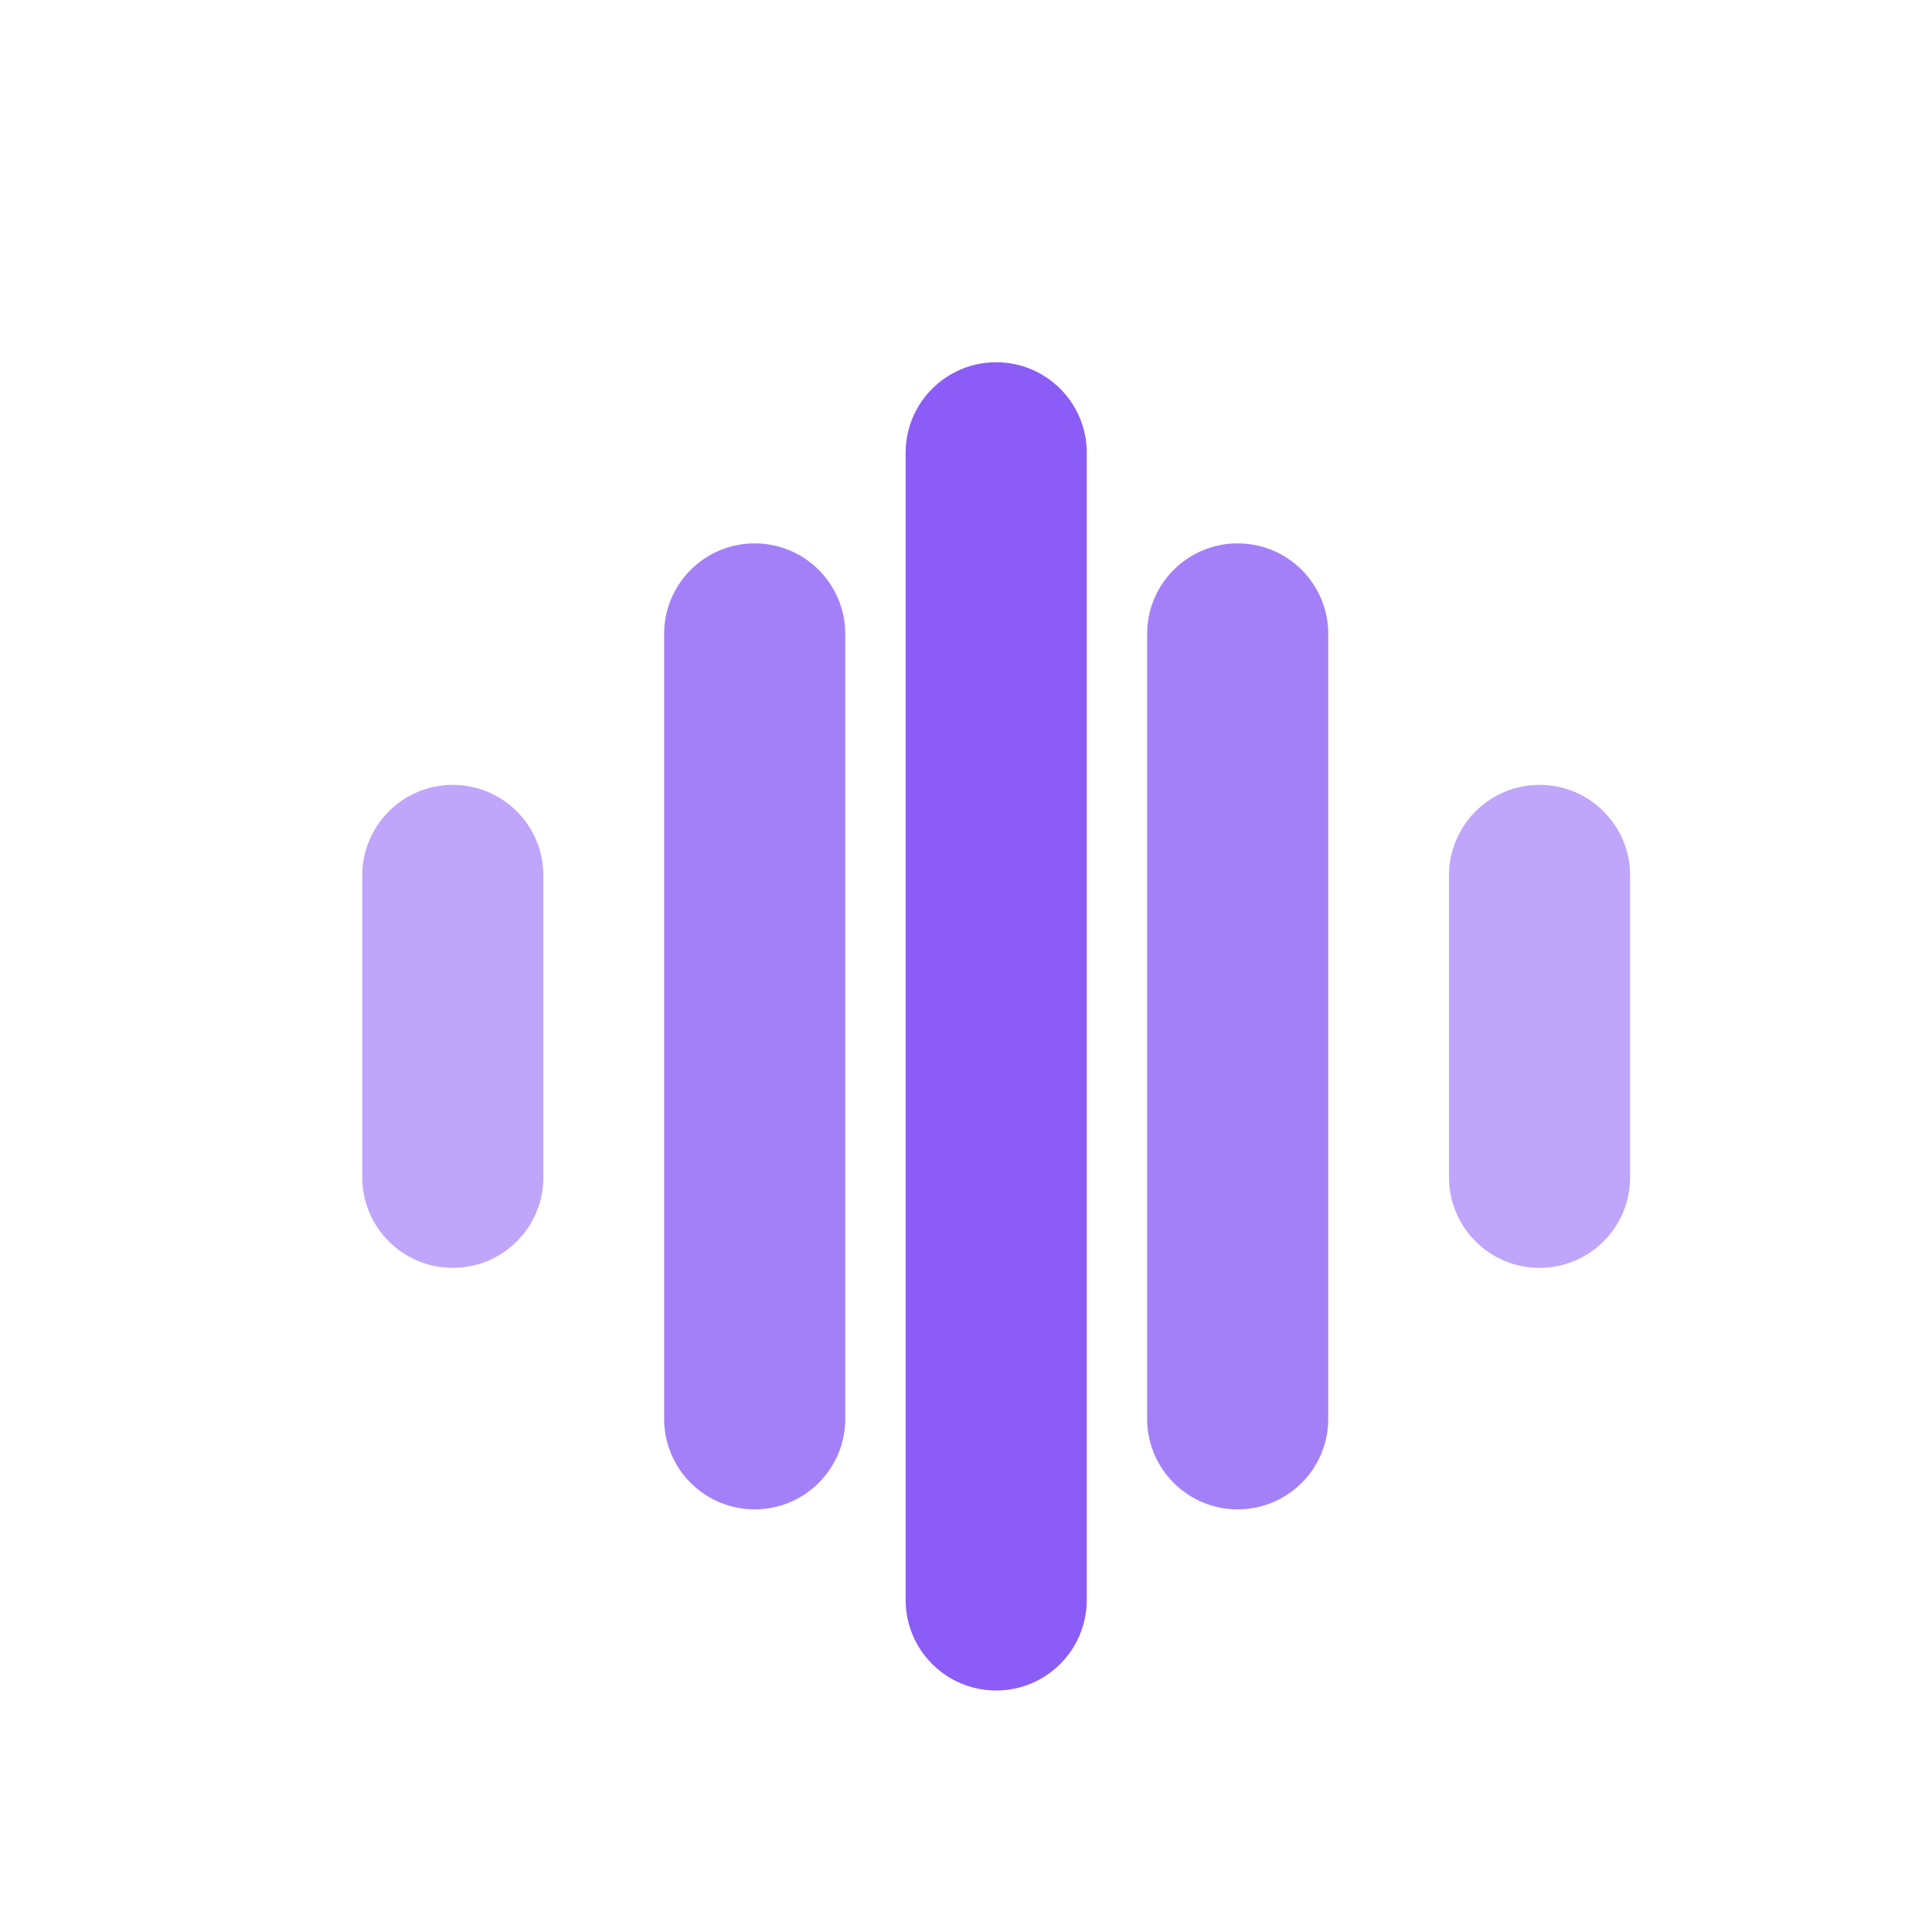
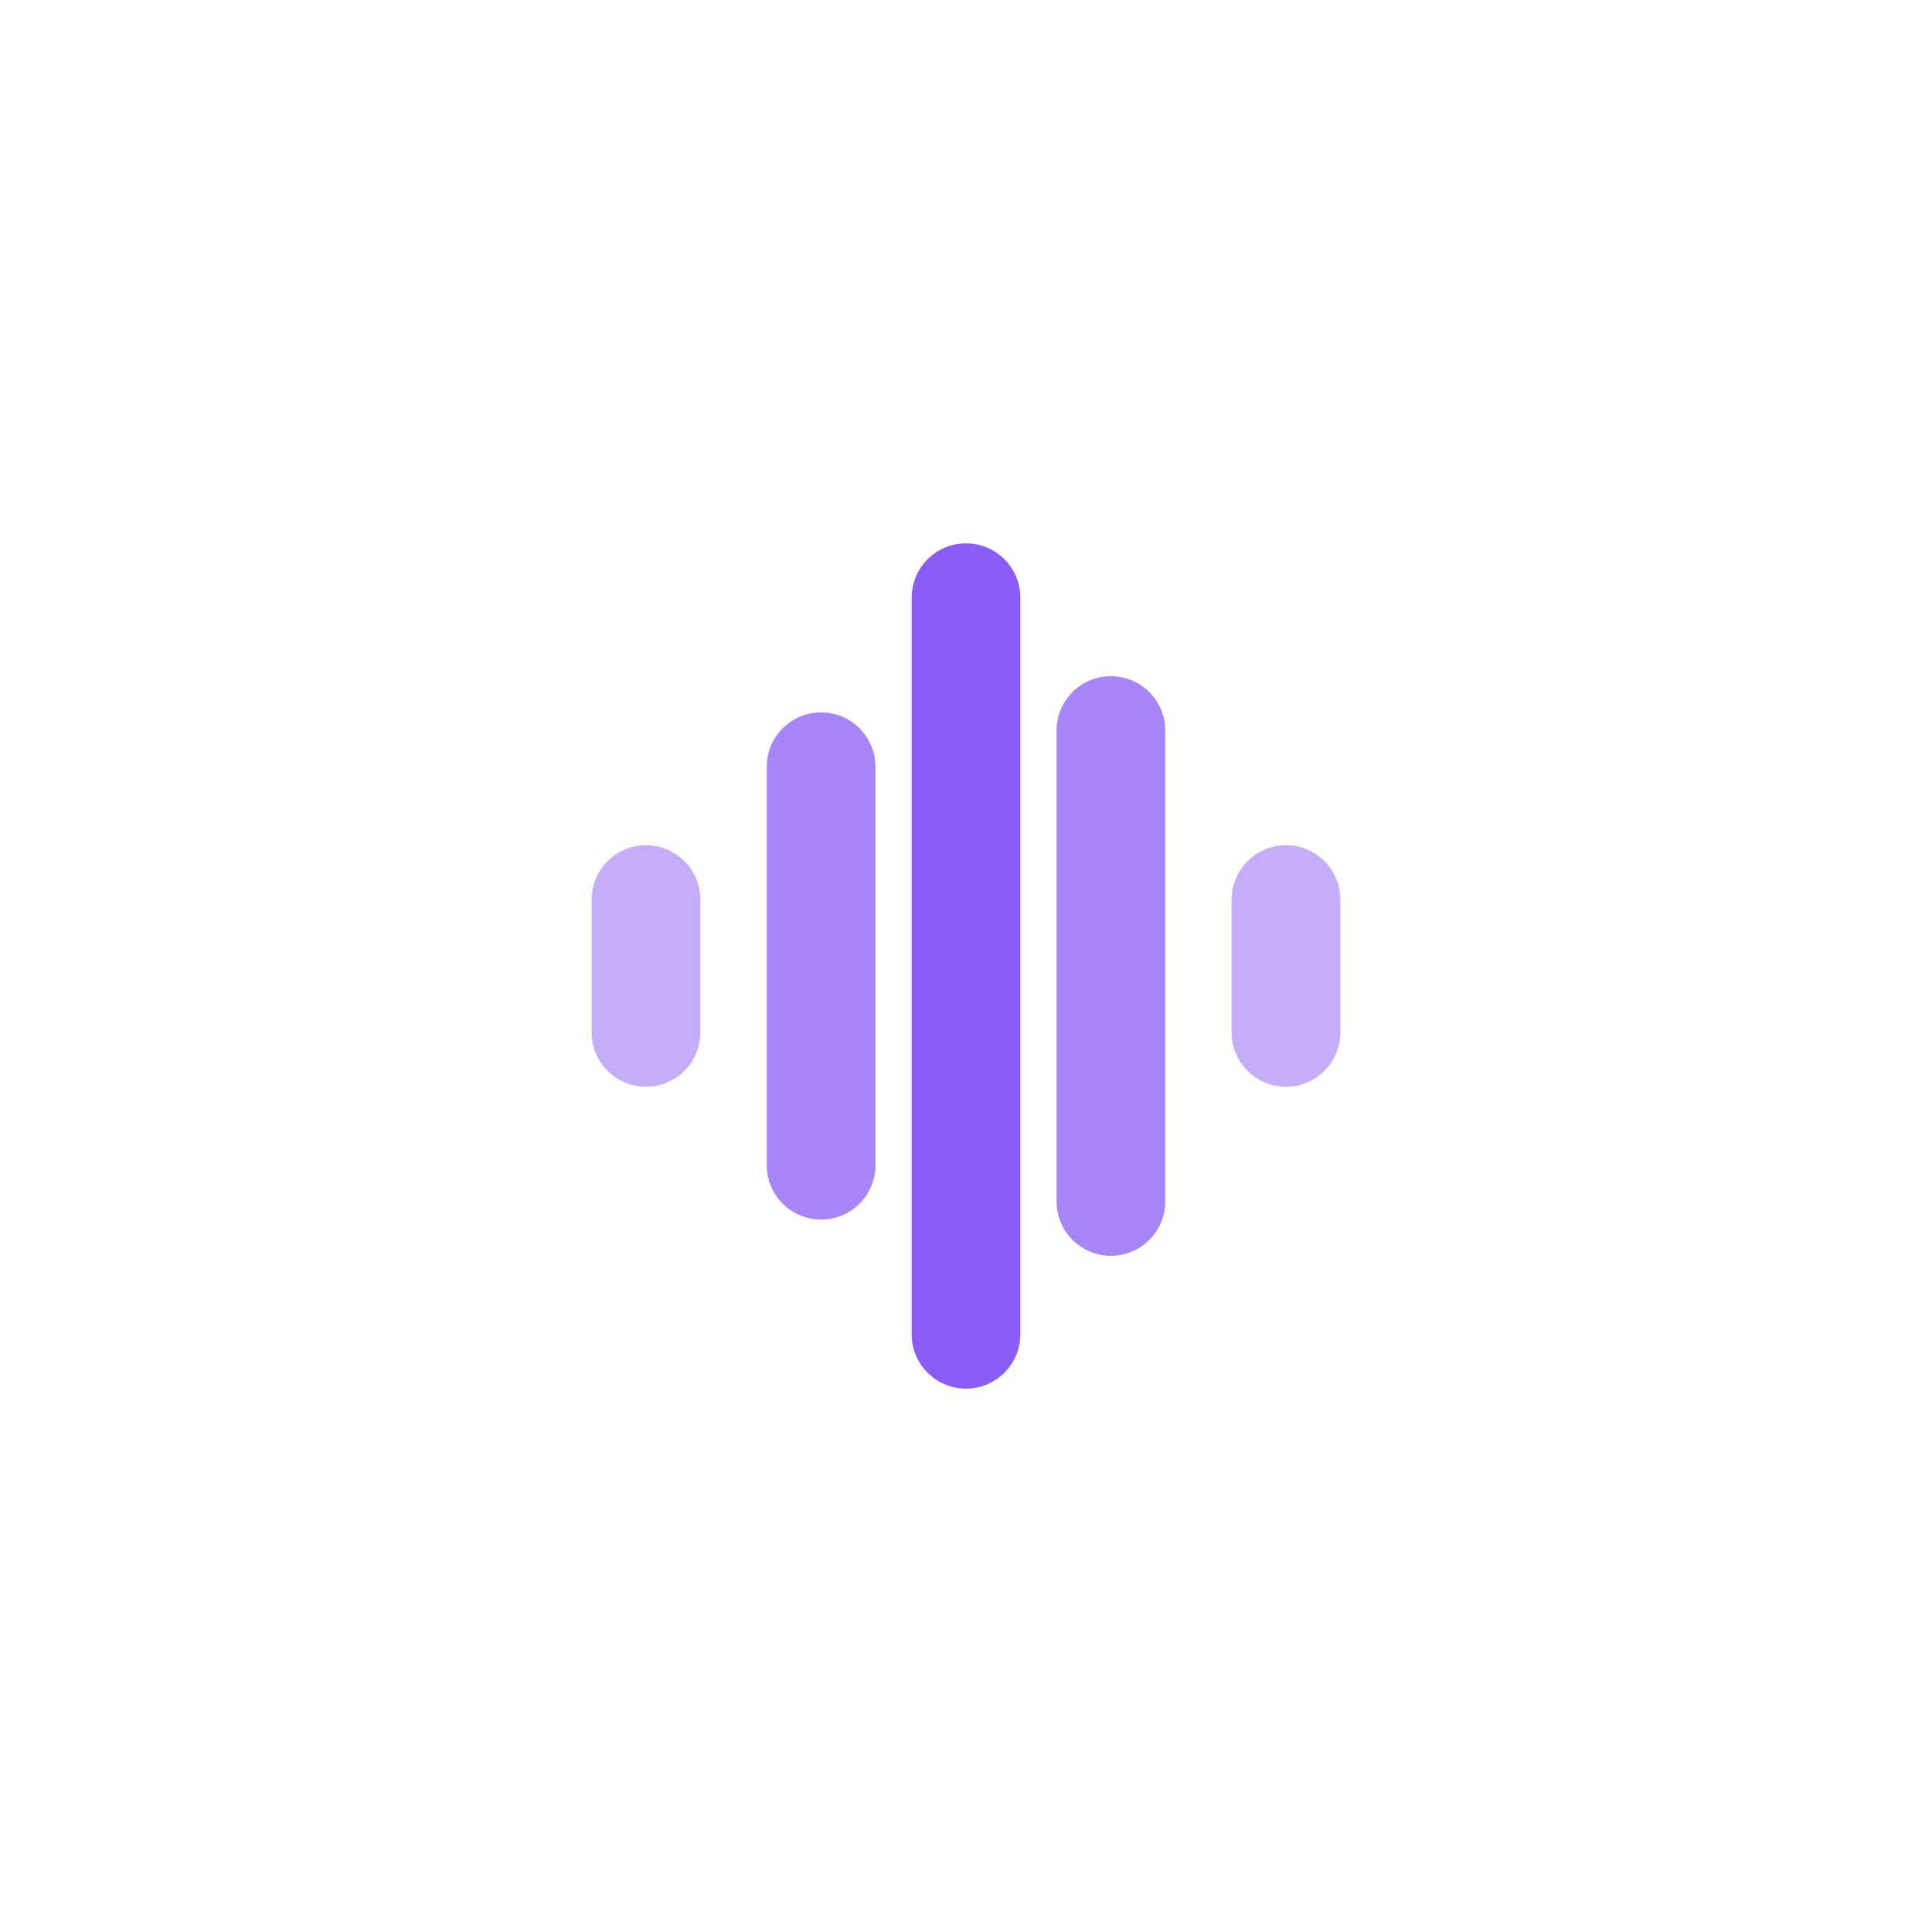
<svg xmlns="http://www.w3.org/2000/svg" width="32" height="32" viewBox="0 0 32 32" fill="none">
-   <rect x="6" y="13" width="3" height="8" rx="1.5" fill="#8b5cf6" opacity=".55" />
-   <rect x="11" y="9" width="3" height="16" rx="1.5" fill="#8b5cf6" opacity=".78" />
-   <rect x="15" y="6" width="3" height="22" rx="1.5" fill="#8b5cf6" />
-   <rect x="19" y="9" width="3" height="16" rx="1.5" fill="#8b5cf6" opacity=".78" />
-   <rect x="24" y="13" width="3" height="8" rx="1.5" fill="#8b5cf6" opacity=".55" />
+   <g transform="translate(6 6) scale(.1)">
+     <rect x="38" y="80" width="18" height="40" rx="9" fill="#8b5cf6" opacity=".5" />
+     <rect x="67" y="58" width="18" height="84" rx="9" fill="#8b5cf6" opacity=".75" />
+     <rect x="91" y="30" width="18" height="140" rx="9" fill="#8b5cf6" />
+     <rect x="115" y="52" width="18" height="96" rx="9" fill="#8b5cf6" opacity=".75" />
+     <rect x="144" y="80" width="18" height="40" rx="9" fill="#8b5cf6" opacity=".5" />
+   </g>
</svg>
